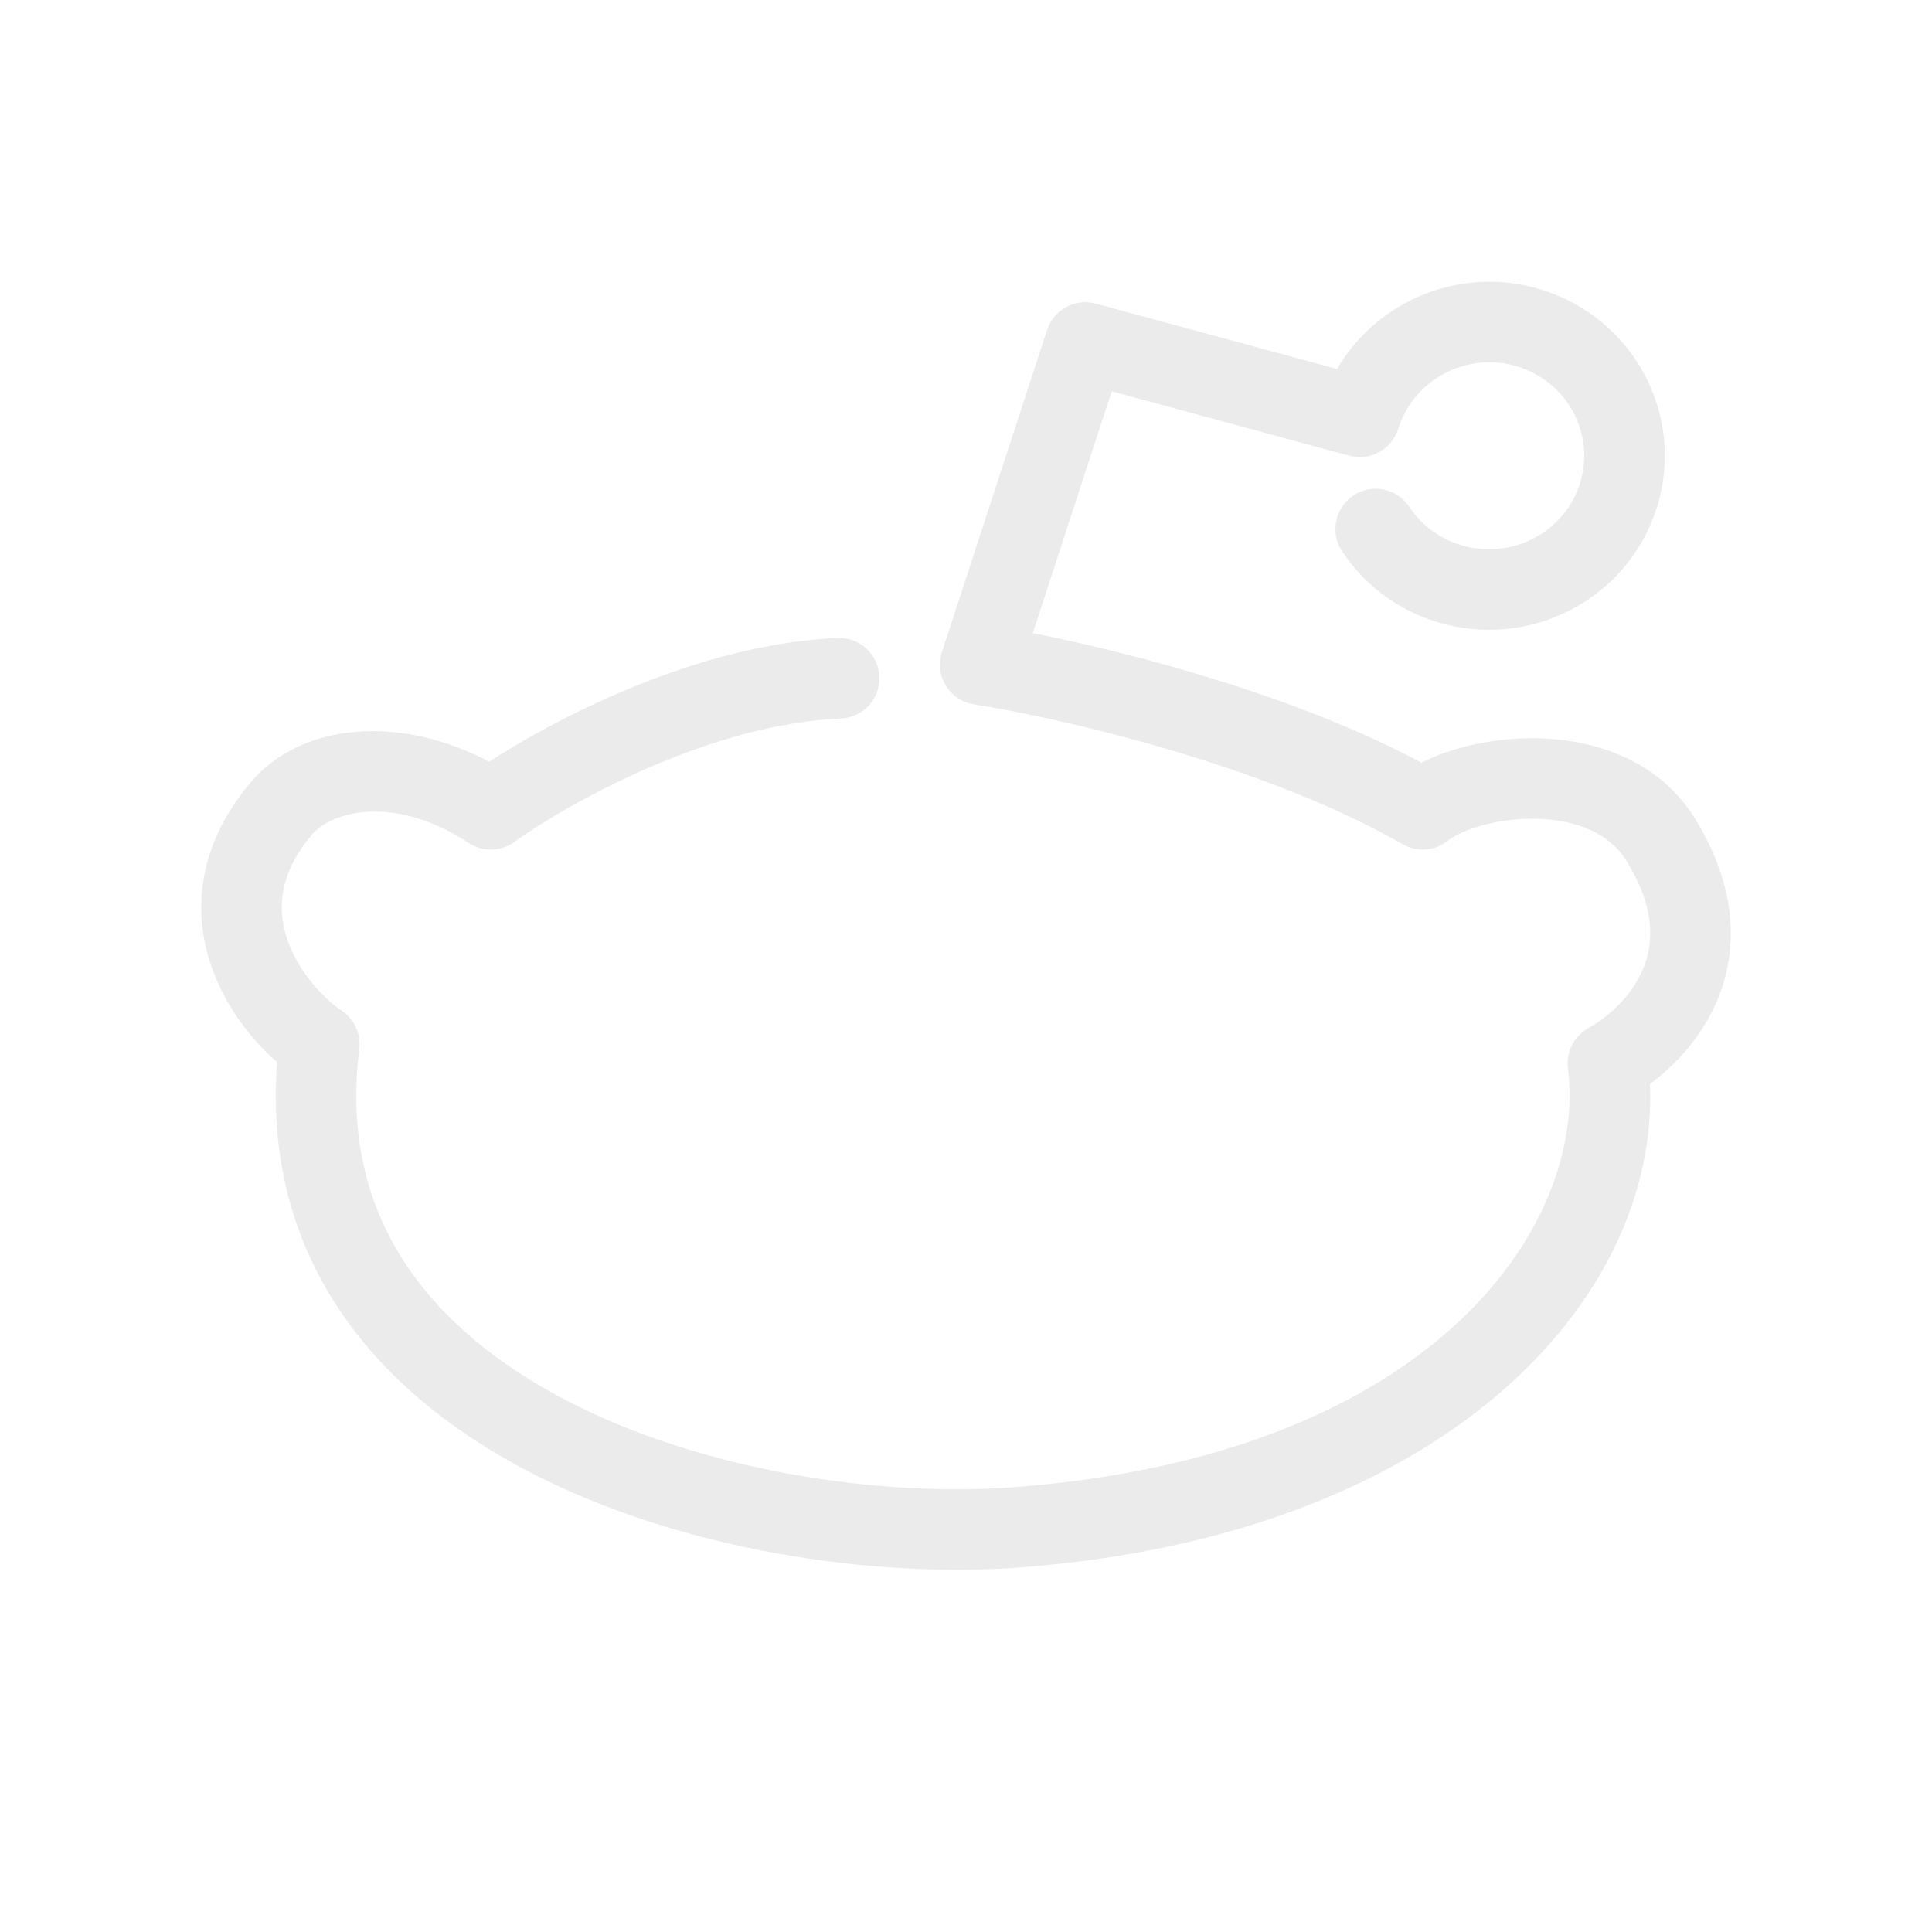
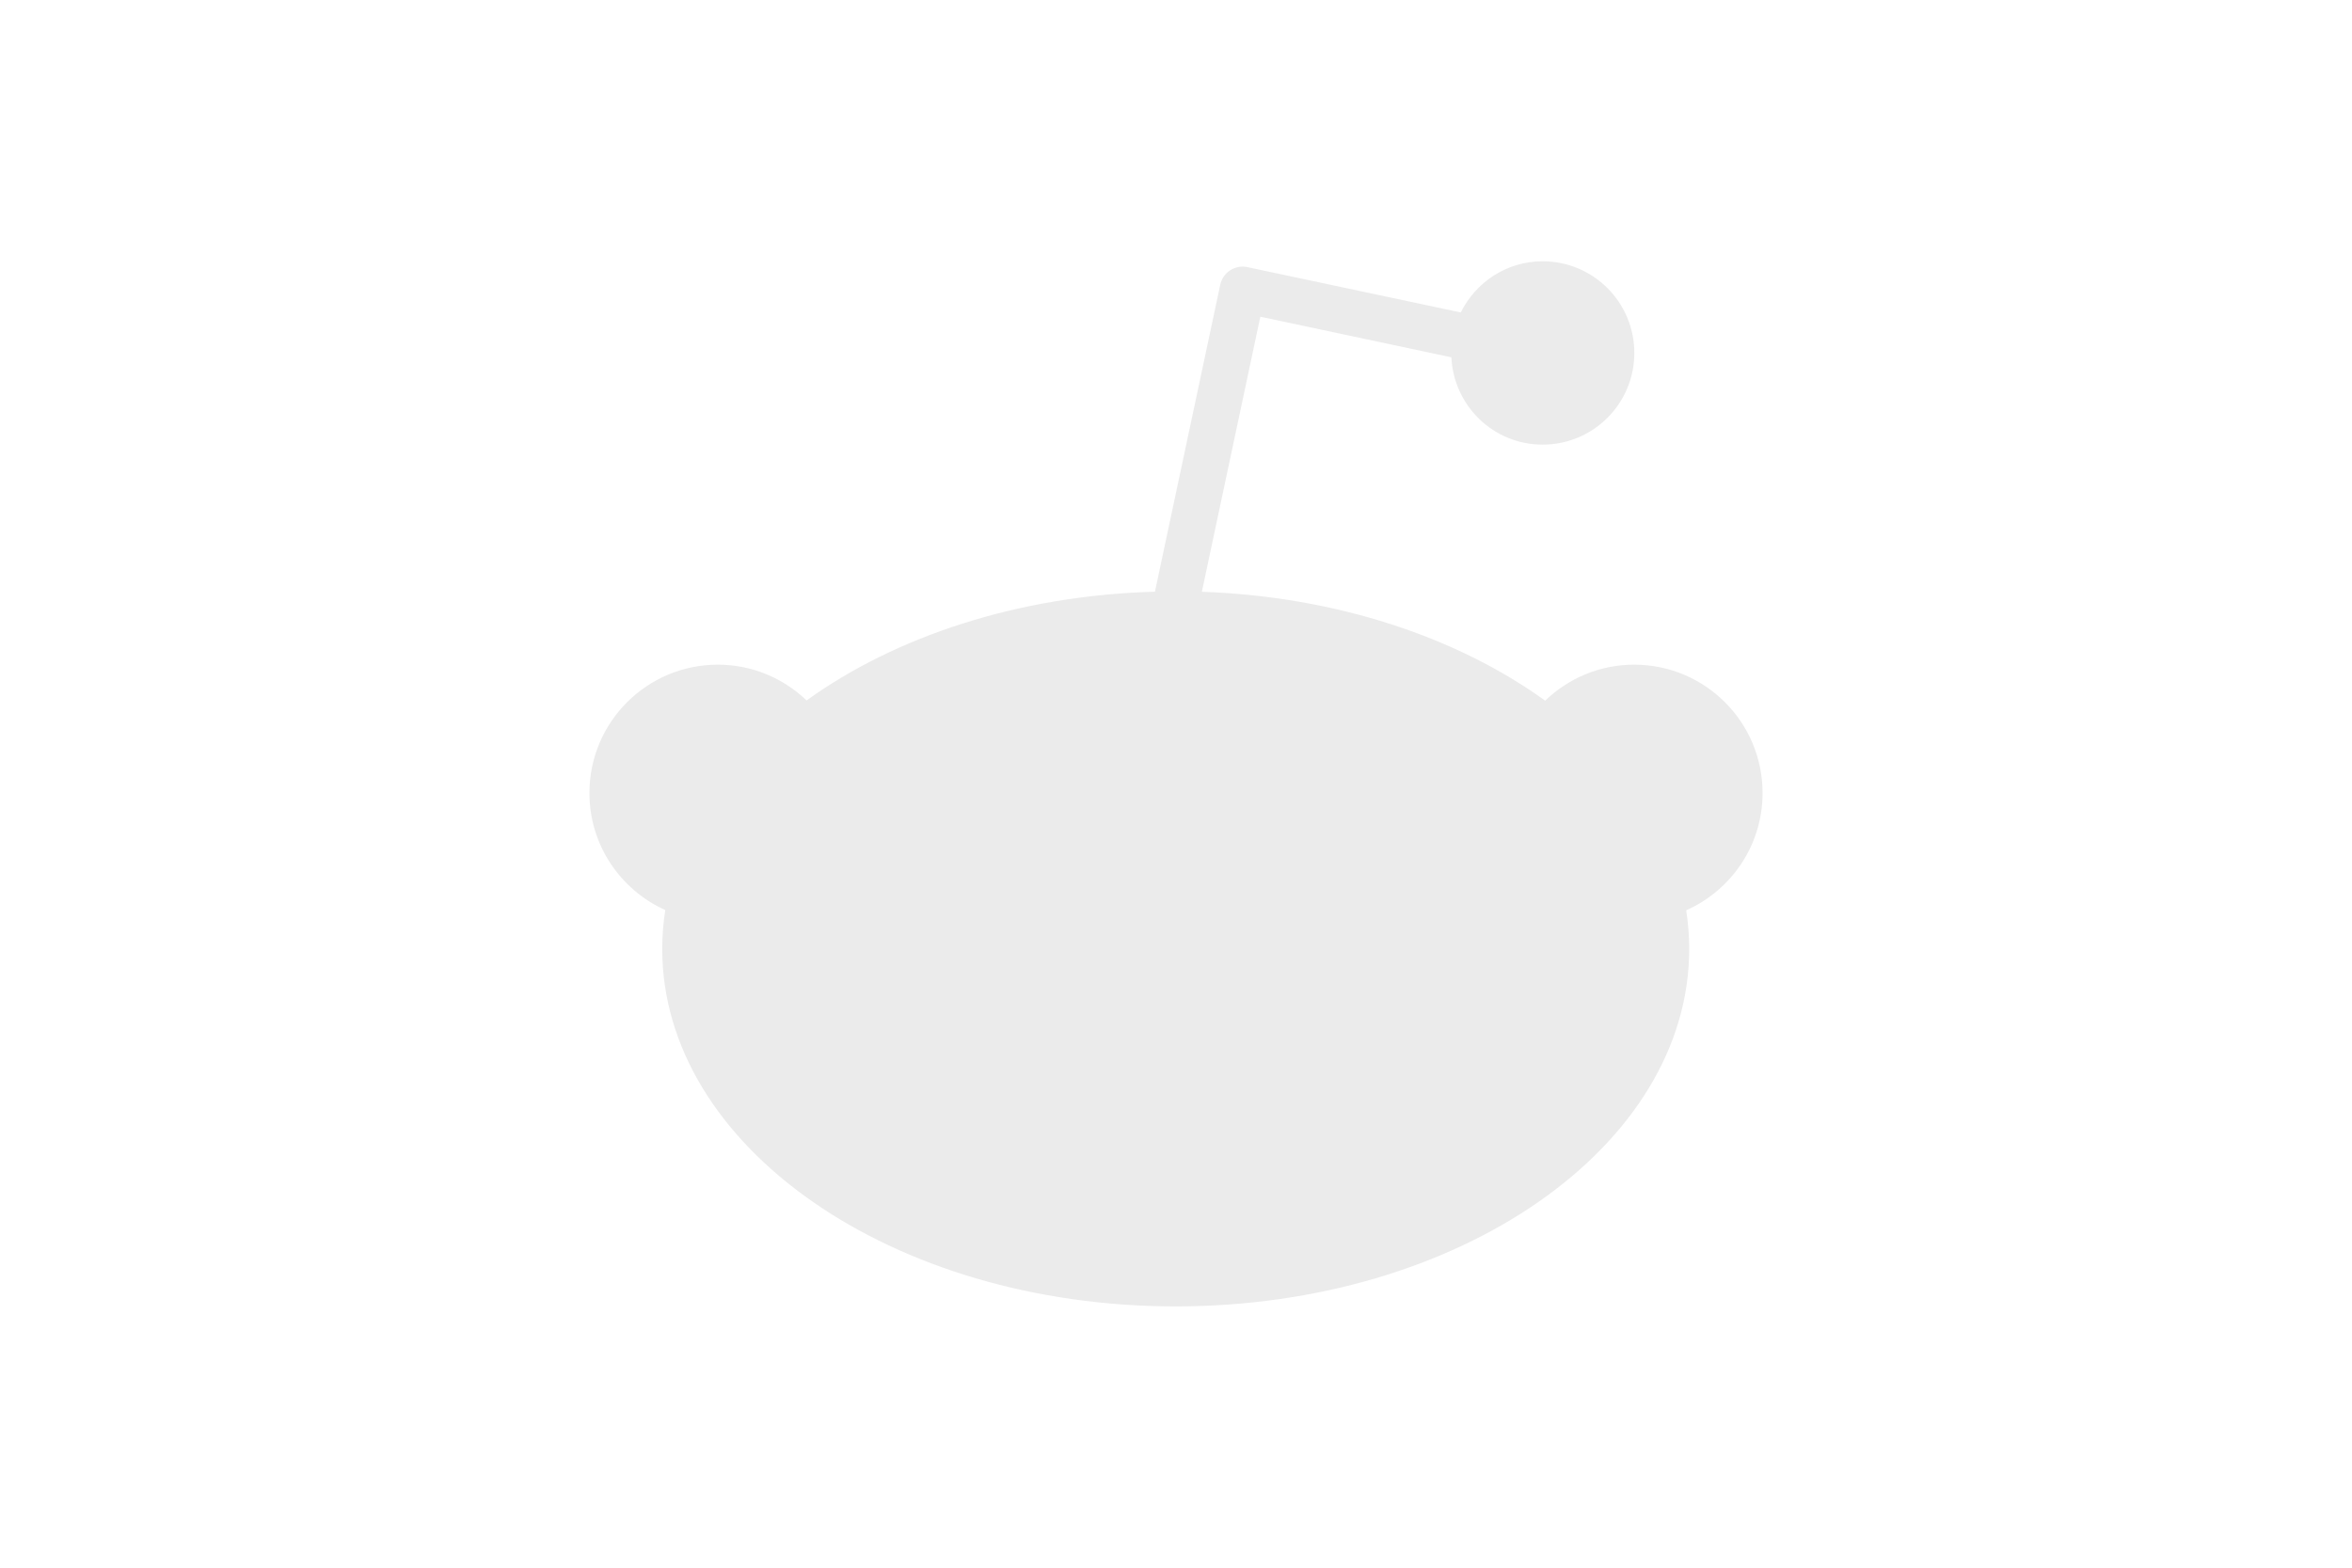
- <svg xmlns="http://www.w3.org/2000/svg" width="24px" height="24px" viewBox="0 0 24 24">
-   <path fill-rule="evenodd" clip-rule="evenodd" d="M18.848 4.552C18.222 4.361 17.561 4.714 17.369 5.328C17.288 5.584 17.02 5.731 16.761 5.661L13.81 4.861L12.83 7.865C14.058 8.108 16.093 8.638 17.659 9.474C18.07 9.266 18.619 9.155 19.141 9.172C19.815 9.195 20.604 9.441 21.052 10.163C21.58 11.014 21.598 11.794 21.331 12.428C21.138 12.887 20.81 13.234 20.497 13.465C20.607 16.153 17.948 19.076 12.66 19.472C10.878 19.605 8.472 19.273 6.564 18.279C5.606 17.779 4.749 17.1 4.172 16.204C3.633 15.367 3.354 14.364 3.442 13.195C3.14 12.931 2.814 12.529 2.636 12.032C2.393 11.356 2.436 10.531 3.102 9.733C3.75 8.956 4.991 8.887 6.077 9.462C6.472 9.206 7.029 8.892 7.669 8.616C8.473 8.269 9.441 7.966 10.404 7.926C10.68 7.915 10.913 8.129 10.924 8.405C10.936 8.681 10.721 8.914 10.445 8.925C9.65 8.958 8.808 9.213 8.065 9.534C7.325 9.854 6.714 10.225 6.389 10.459C6.221 10.581 5.995 10.585 5.821 10.471C4.909 9.87 4.124 10.069 3.869 10.374C3.444 10.884 3.447 11.332 3.577 11.694C3.721 12.094 4.035 12.415 4.243 12.554C4.401 12.659 4.486 12.844 4.463 13.032C4.331 14.098 4.561 14.96 5.013 15.662C5.471 16.373 6.174 16.948 7.026 17.392C8.739 18.285 10.953 18.597 12.586 18.475C17.813 18.084 19.719 15.213 19.478 13.269C19.453 13.066 19.554 12.868 19.734 12.769C19.972 12.639 20.266 12.381 20.409 12.04C20.54 11.73 20.574 11.289 20.202 10.69C19.998 10.361 19.601 10.188 19.107 10.172C18.602 10.155 18.155 10.309 17.984 10.445C17.823 10.573 17.601 10.589 17.423 10.487C15.716 9.502 13.166 8.916 12.1 8.75C11.955 8.728 11.827 8.643 11.75 8.518C11.674 8.393 11.656 8.24 11.701 8.101L13.007 4.099C13.089 3.846 13.356 3.702 13.613 3.772L16.61 4.584C17.108 3.729 18.15 3.293 19.14 3.596C20.289 3.946 20.942 5.155 20.583 6.302C20.225 7.445 19.001 8.077 17.854 7.728C17.35 7.574 16.941 7.255 16.672 6.848C16.52 6.618 16.583 6.307 16.813 6.155C17.043 6.002 17.353 6.066 17.506 6.296C17.651 6.514 17.871 6.687 18.146 6.771C18.776 6.963 19.437 6.613 19.628 6.003C19.818 5.396 19.476 4.744 18.848 4.552Z" fill="#ebebeb" />
+ <svg xmlns="http://www.w3.org/2000/svg" height="800" width="1200" viewBox="-24.76 -36.771 214.586 220.625">
+   <path d="M165.066 74.832c0-9.976-8.087-18.062-18.063-18.062-4.87 0-9.28 1.935-12.527 5.067-12.348-8.91-29.36-14.663-48.305-15.325L94.398 7.8l26.883 5.716c.328 6.834 5.924 12.288 12.84 12.288 7.126 0 12.901-5.775 12.901-12.902 0-7.125-5.775-12.902-12.9-12.902-5.07 0-9.412 2.95-11.52 7.202L92.582.822a3.227 3.227 0 00-3.825 2.483L79.57 46.501c-19.225.534-36.51 6.295-49.016 15.304-3.244-3.113-7.64-5.035-12.49-5.035C8.089 56.77 0 64.856 0 74.832c0 7.34 4.386 13.644 10.673 16.47a35.578 35.578 0 00-.431 5.463c0 27.79 32.347 50.318 72.25 50.318 39.905 0 72.252-22.528 72.252-50.318 0-1.834-.15-3.643-.424-5.427 6.326-2.81 10.746-9.137 10.746-16.506" fill="#ebebeb" />
</svg>
